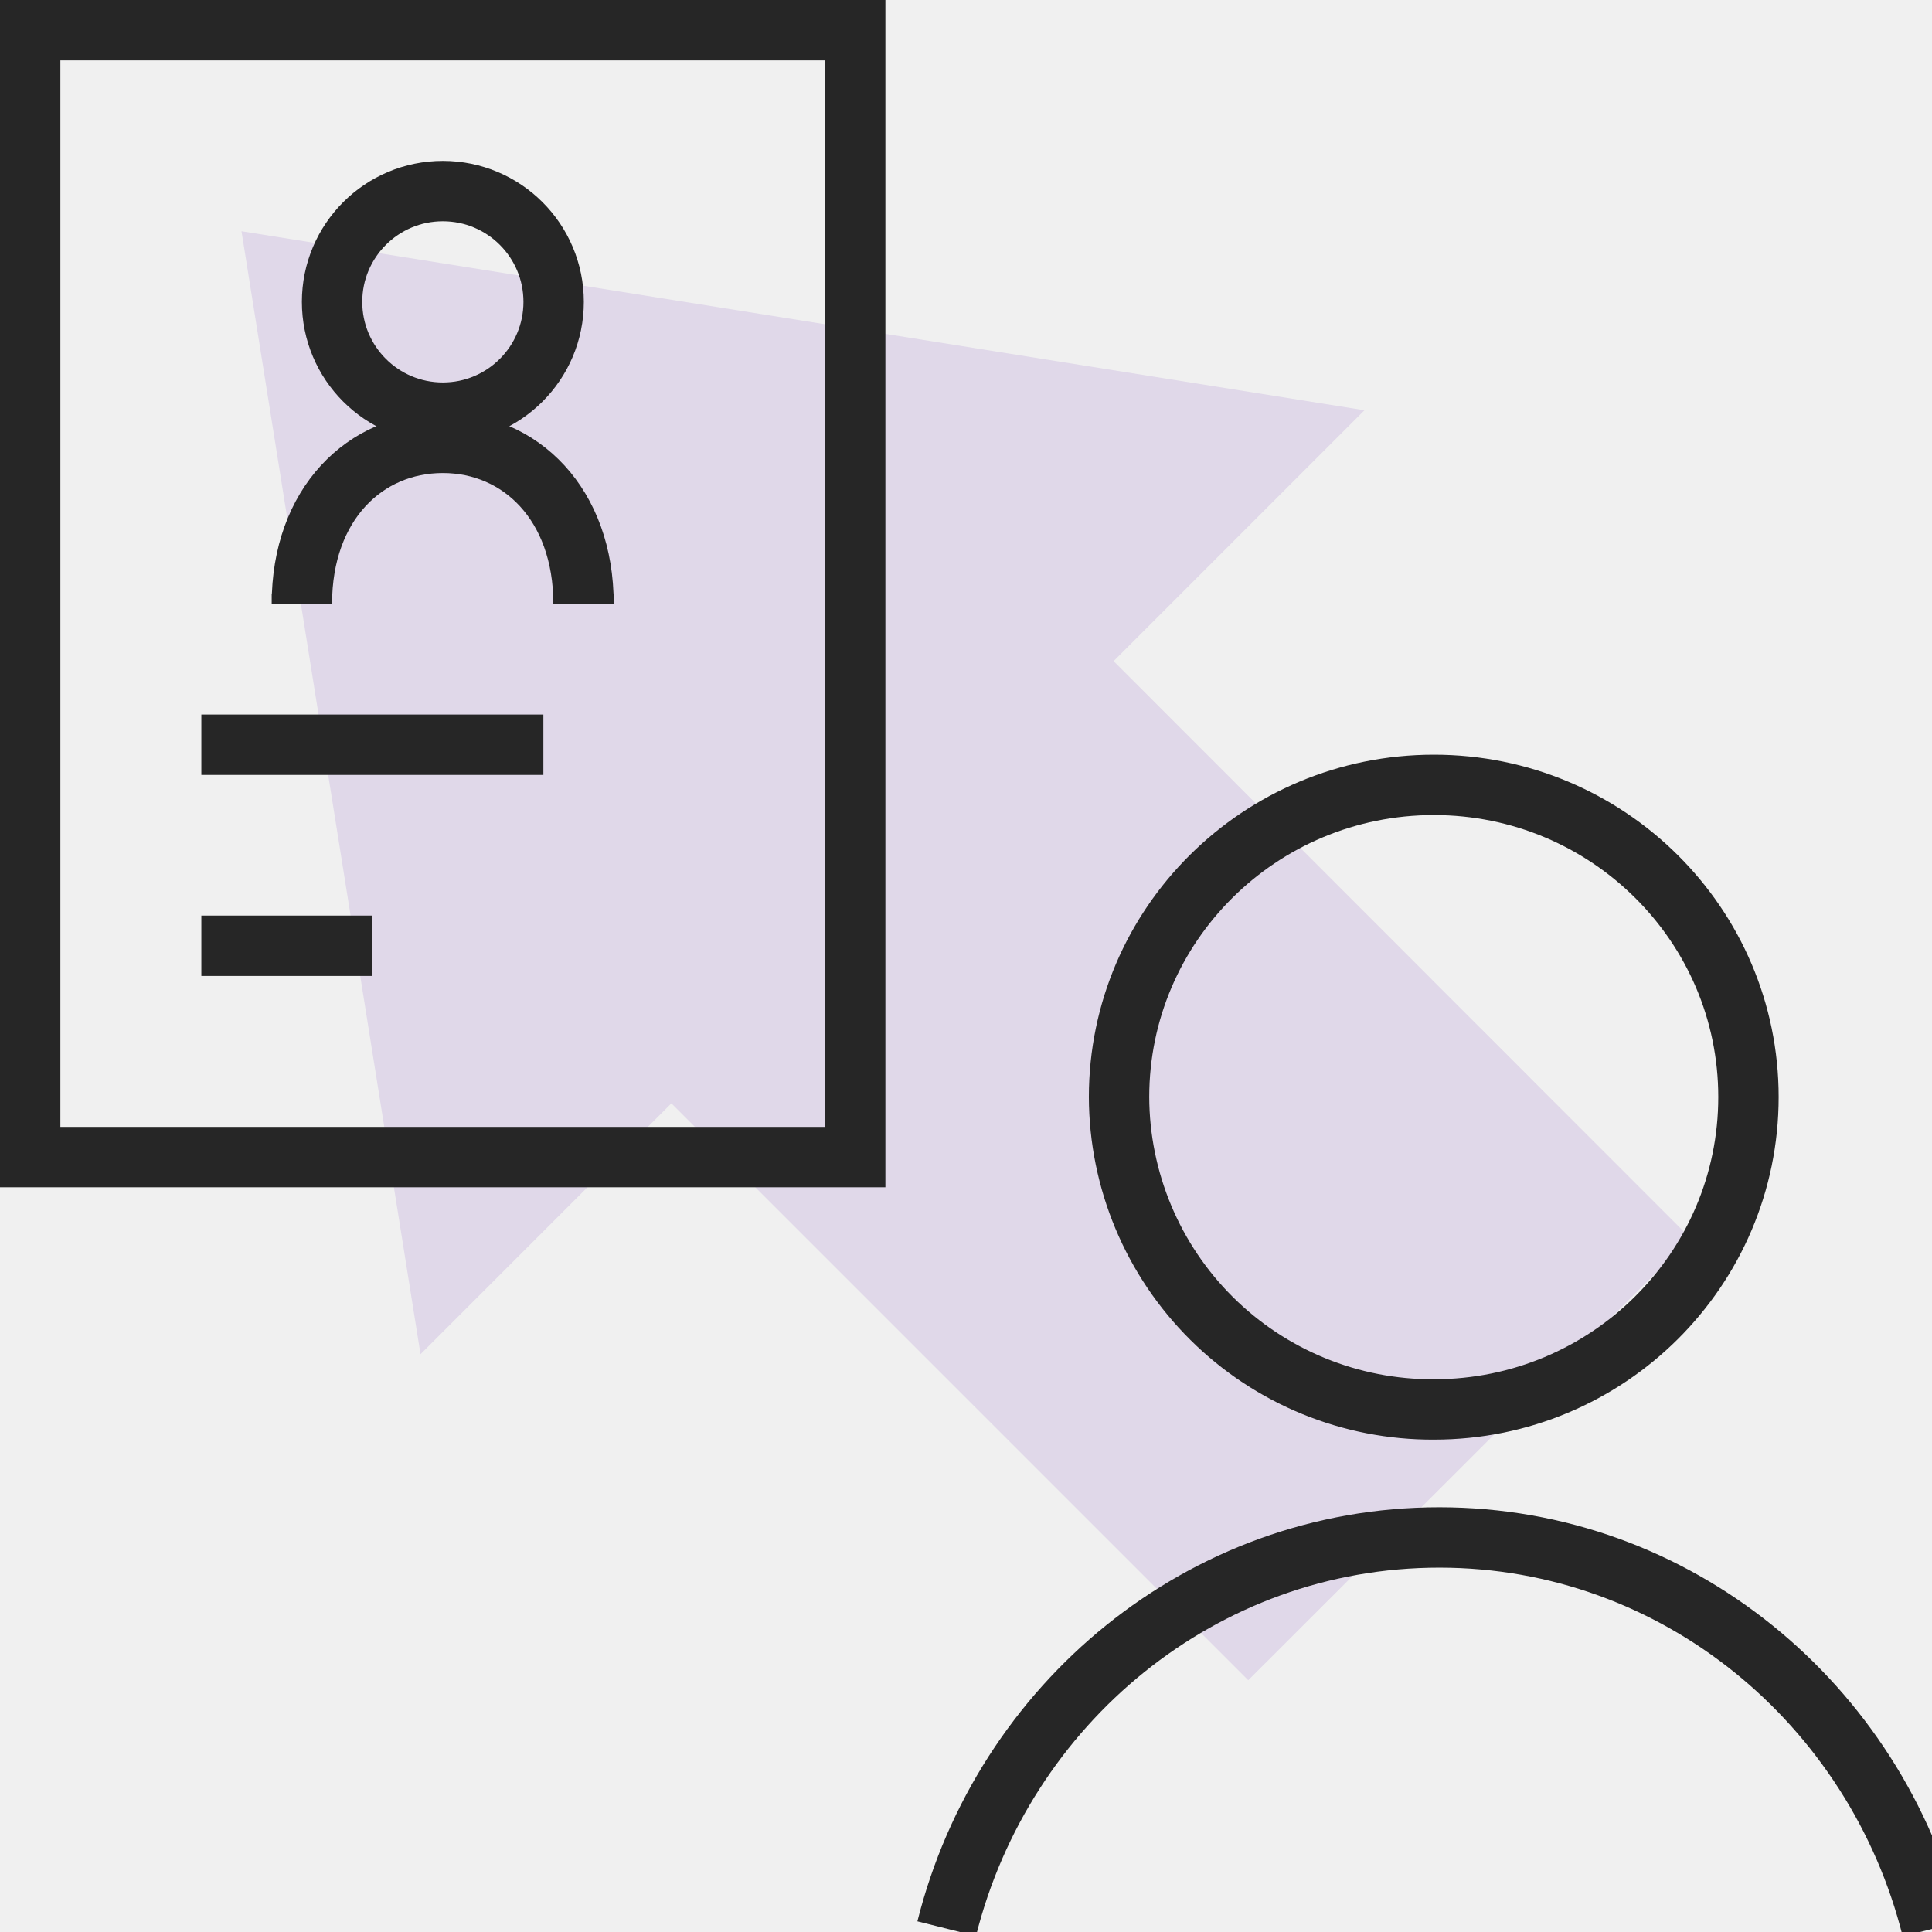
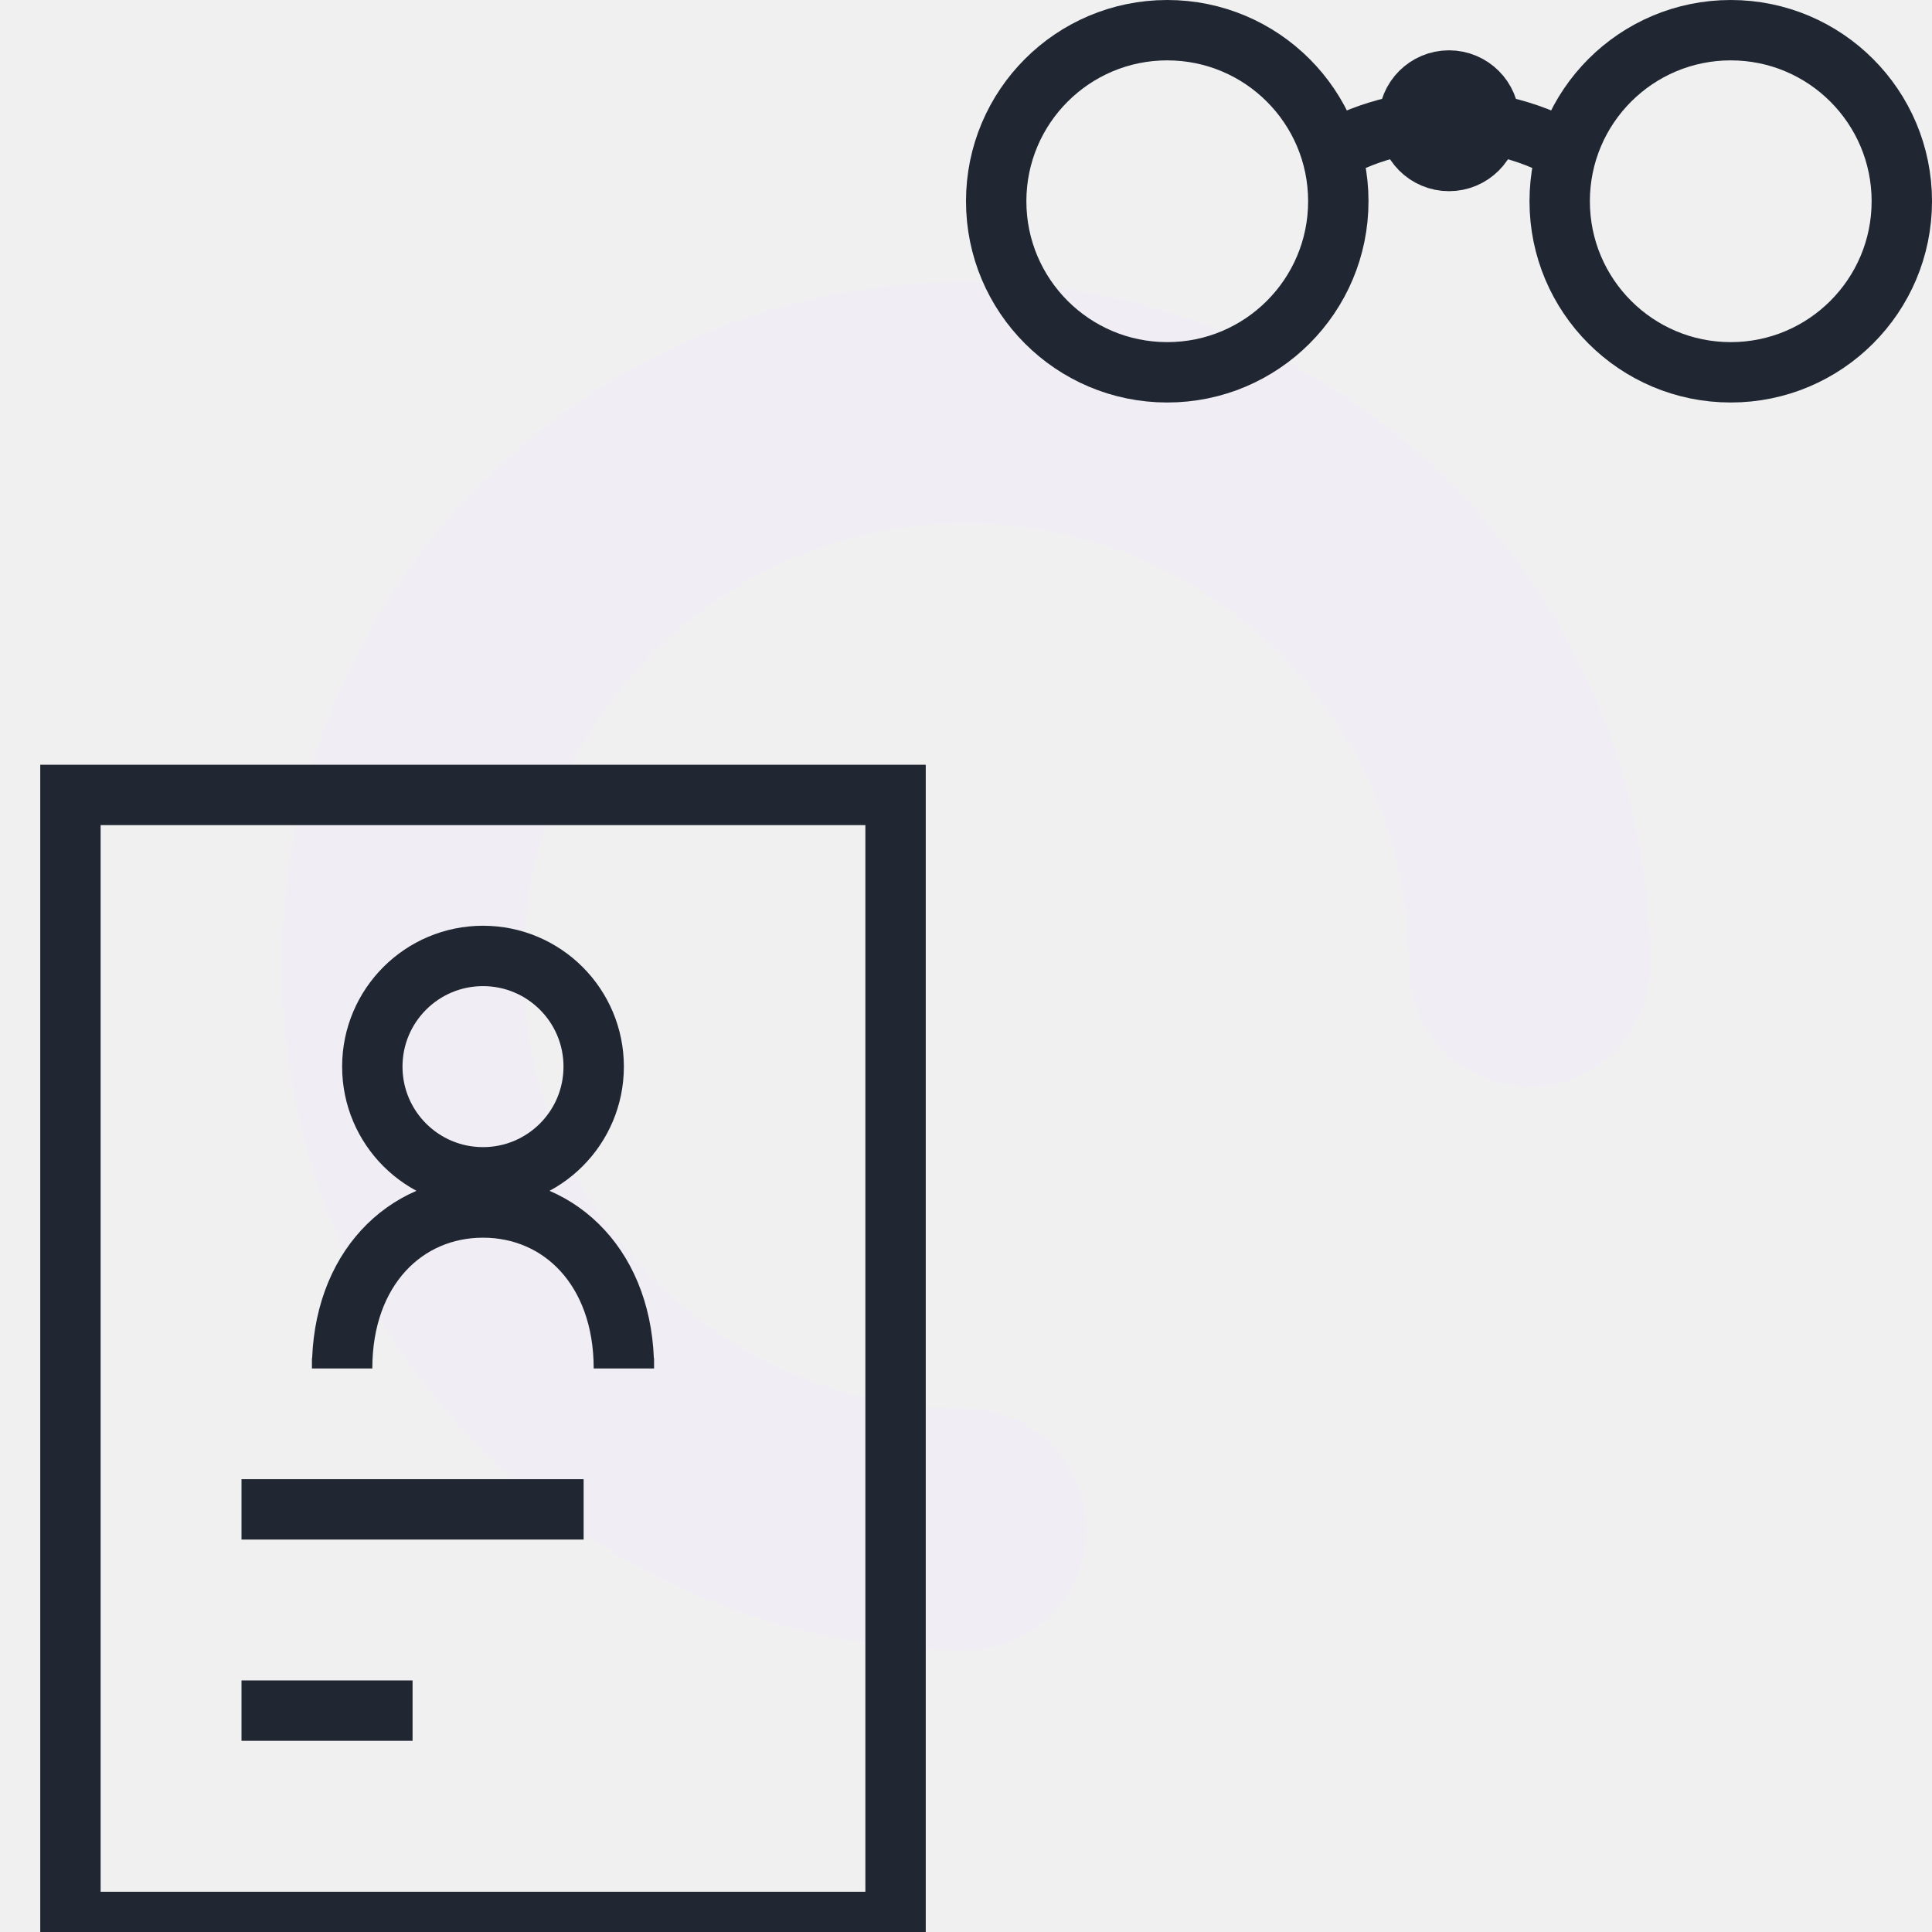
- <svg xmlns="http://www.w3.org/2000/svg" width="64" height="64" fill="none">
-   <g clip-path="url(#a)">
-     <path fill="#E0D8E9" d="M36.89 21.9 56 41.02 41.35 55.66 22.24 36.55l-8.31 8.31L8 7.66l37.2 5.93-8.31 8.31Z" />
-     <path stroke="#262626" stroke-width="2" d="M64 63.9c-1.87-7.46-8.47-12.97-16.32-12.97s-14.45 5.5-16.32 12.96M57.92 36.34c0 5.71-4.66 10.35-10.42 10.35a10.38 10.38 0 0 1-10.43-10.35c0-5.7 4.66-10.34 10.43-10.34 5.76 0 10.42 4.64 10.42 10.34ZM19.33 19.66V20c0-3.3-2.09-5.33-4.66-5.33C12.09 14.67 10 16.7 10 20v-.34" />
-     <circle cx="14.67" cy="10" r="3.67" stroke="#262626" stroke-width="2" />
-     <path stroke="#262626" stroke-width="2" d="M1 1h27.33v37.33H1zM6.67 24.67H18M6.67 31.33h5.66" />
+ <svg xmlns="http://www.w3.org/2000/svg" width="96" height="96" viewBox="0 0 96 96" fill="none">
+   <g id="state=enabled, mini card=false" clip-path="url(#clip0_6735_122990)">
+     <path id="running" d="M76 48C76 32.536 63.464 20 48 20C32.536 20 20 32.536 20 48C20 63.464 32.536 76 48 76" stroke="#F0EDF4" stroke-width="12" stroke-linecap="round" />
+     <g id="search">
+       <circle id="Ellipse 2" cx="86" cy="10" r="8.5" stroke="#202733" stroke-width="3" />
+       <circle id="Ellipse 4" cx="2" cy="2" r="2" transform="matrix(1 0 0 -1 70 8)" stroke="#202733" stroke-width="3" />
+       <circle id="Ellipse 3" cx="58" cy="10" r="8.5" stroke="#202733" stroke-width="3" />
+       <path id="Ellipse 5" d="M65.364 8C67.265 6.736 69.546 6 72 6C74.453 6 76.735 6.736 78.635 8" stroke="#202733" stroke-width="3" />
+     </g>
+     <g id="registrering">
+       <path id="Ellipse 48" d="M31 67.488V68C31 63.051 27.866 60 24 60C20.134 60 17 63.051 17 68V67.488" stroke="#202733" stroke-width="3" />
+       <circle id="Ellipse 45" cx="24" cy="53" r="5.5" stroke="#202733" stroke-width="3" />
+       <rect id="Rectangle 22" x="3.5" y="39.5" width="41" height="56" stroke="#202733" stroke-width="3" />
+       <path id="Line 7" d="M12 75H29" stroke="#202733" stroke-width="3" />
+       <path id="Line 8" d="M12 85H20.5" stroke="#202733" stroke-width="3" />
+     </g>
  </g>
  <defs>
-     <clipPath id="a">
-       <path fill="#fff" d="M0 0h64v64H0z" />
+     <clipPath id="clip0_6735_122990">
+       <rect width="96" height="96" fill="white" />
    </clipPath>
  </defs>
</svg>
